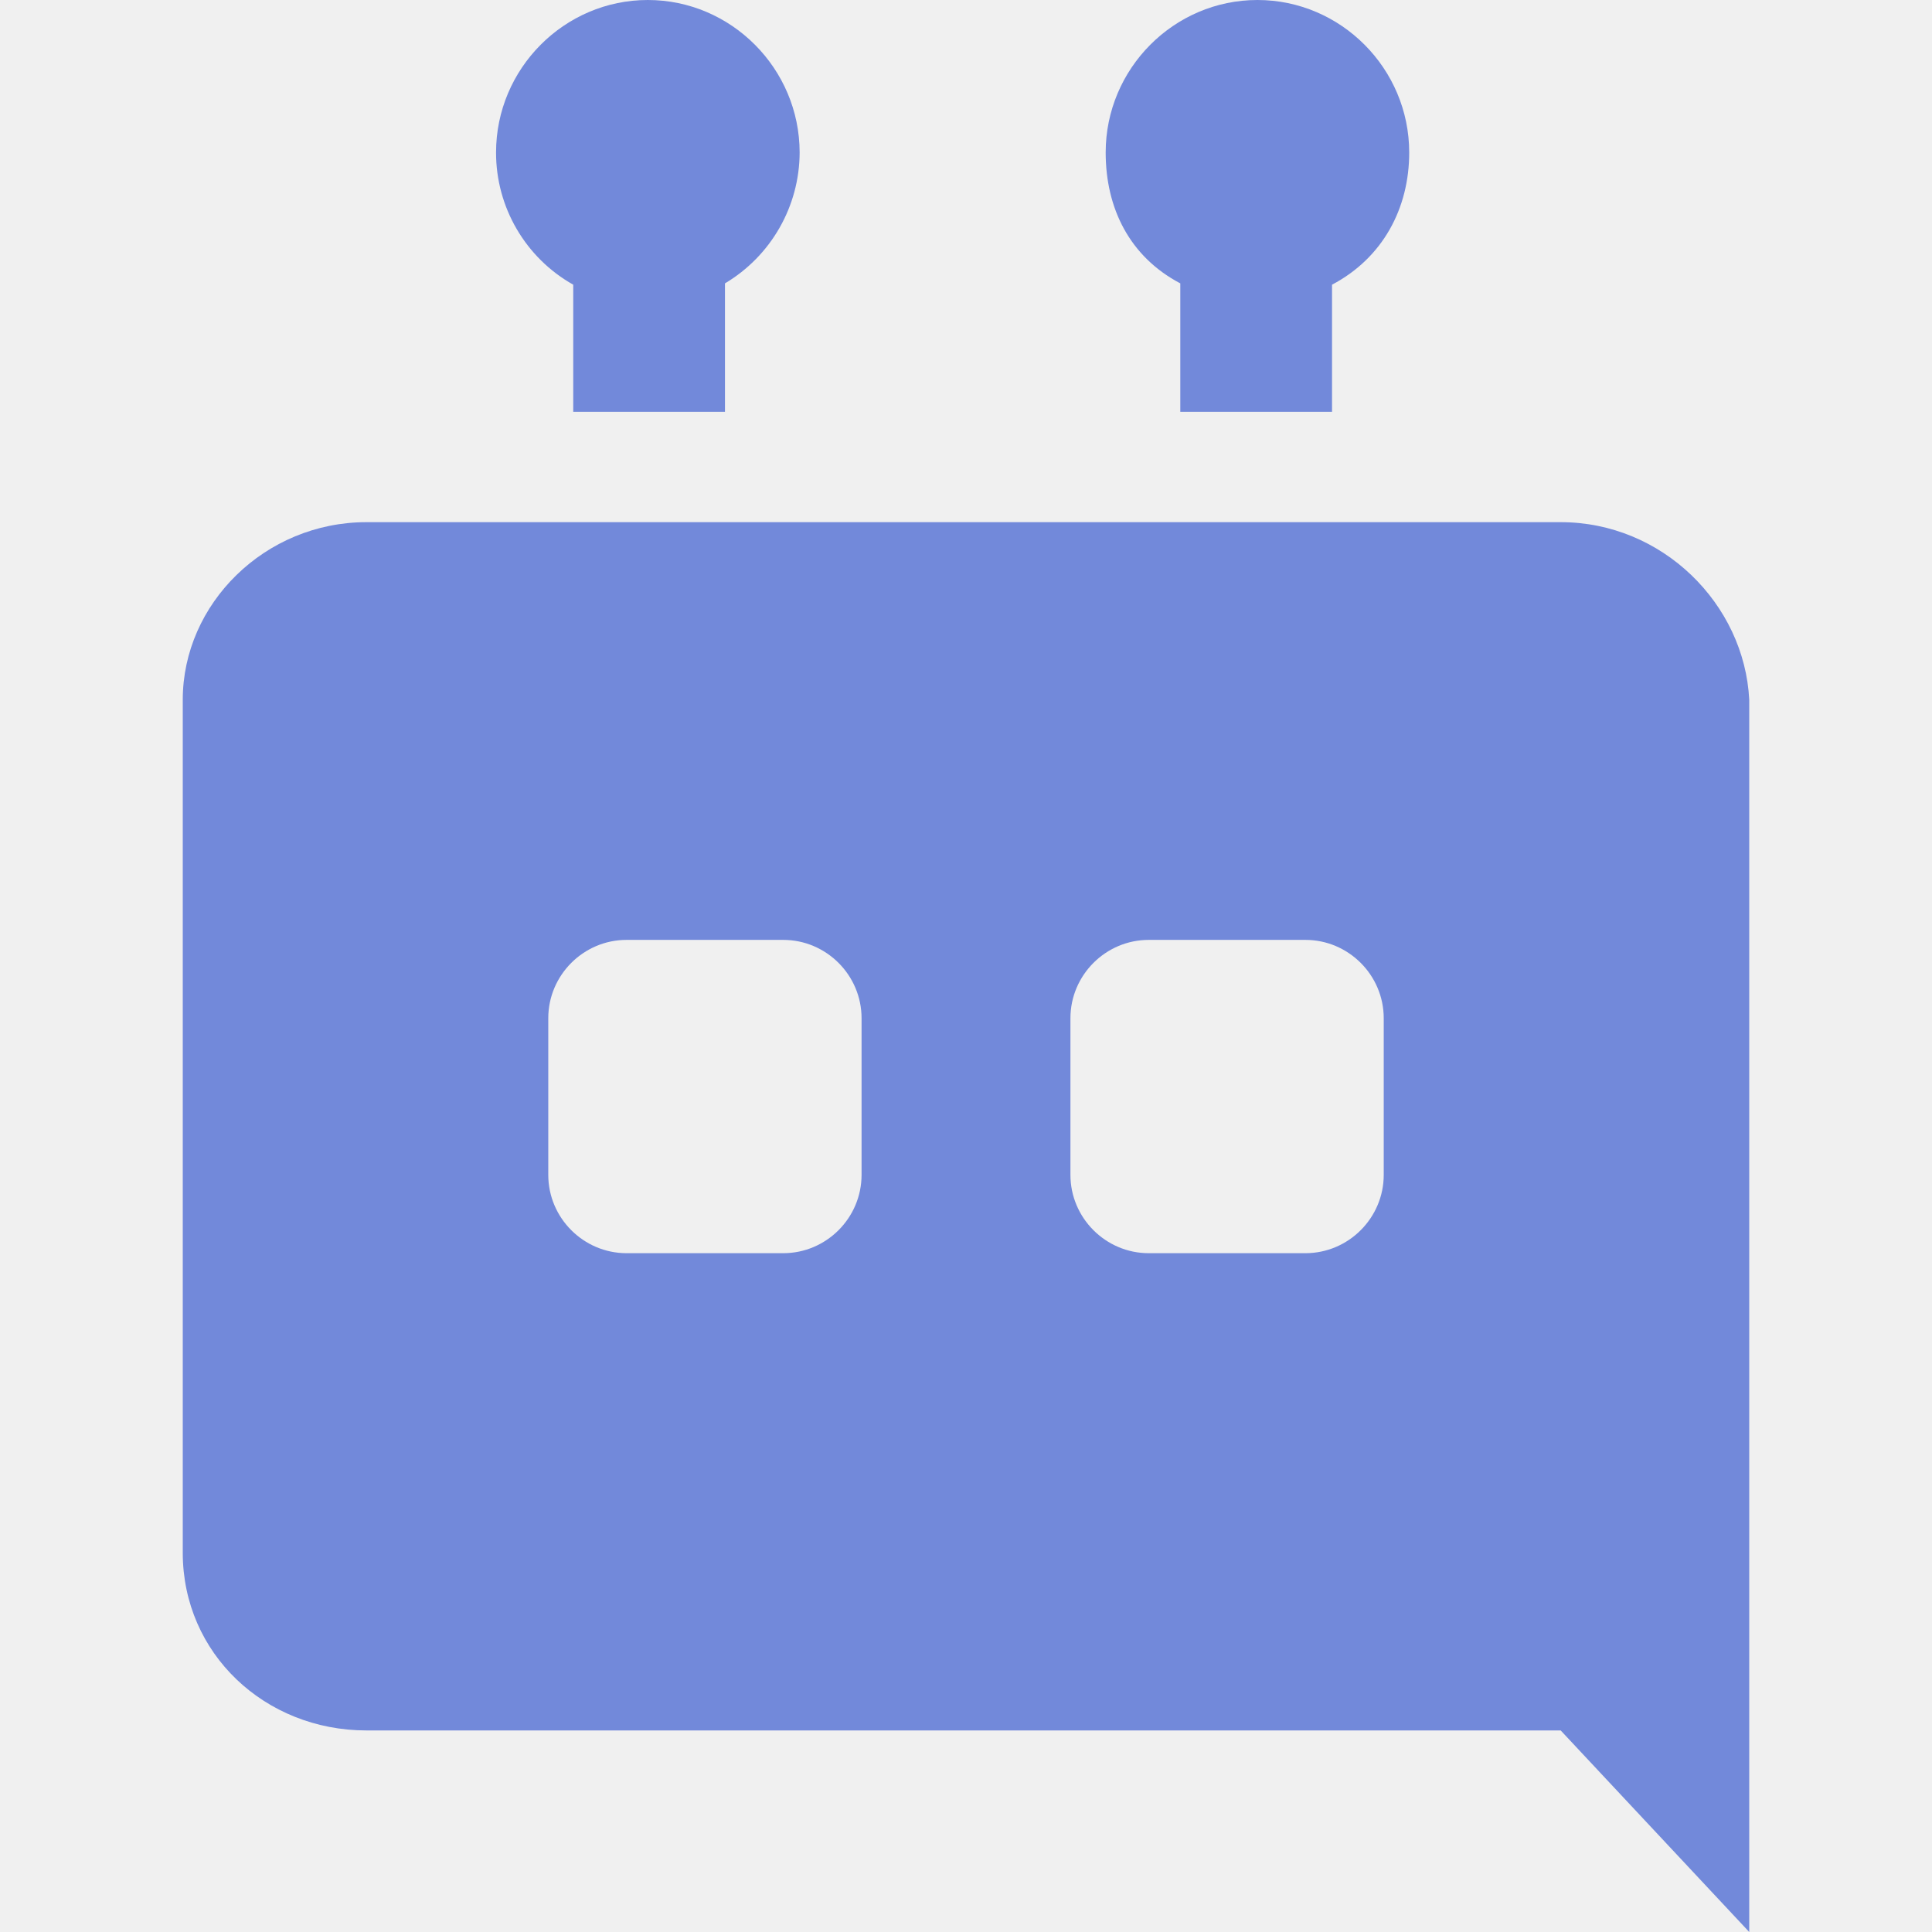
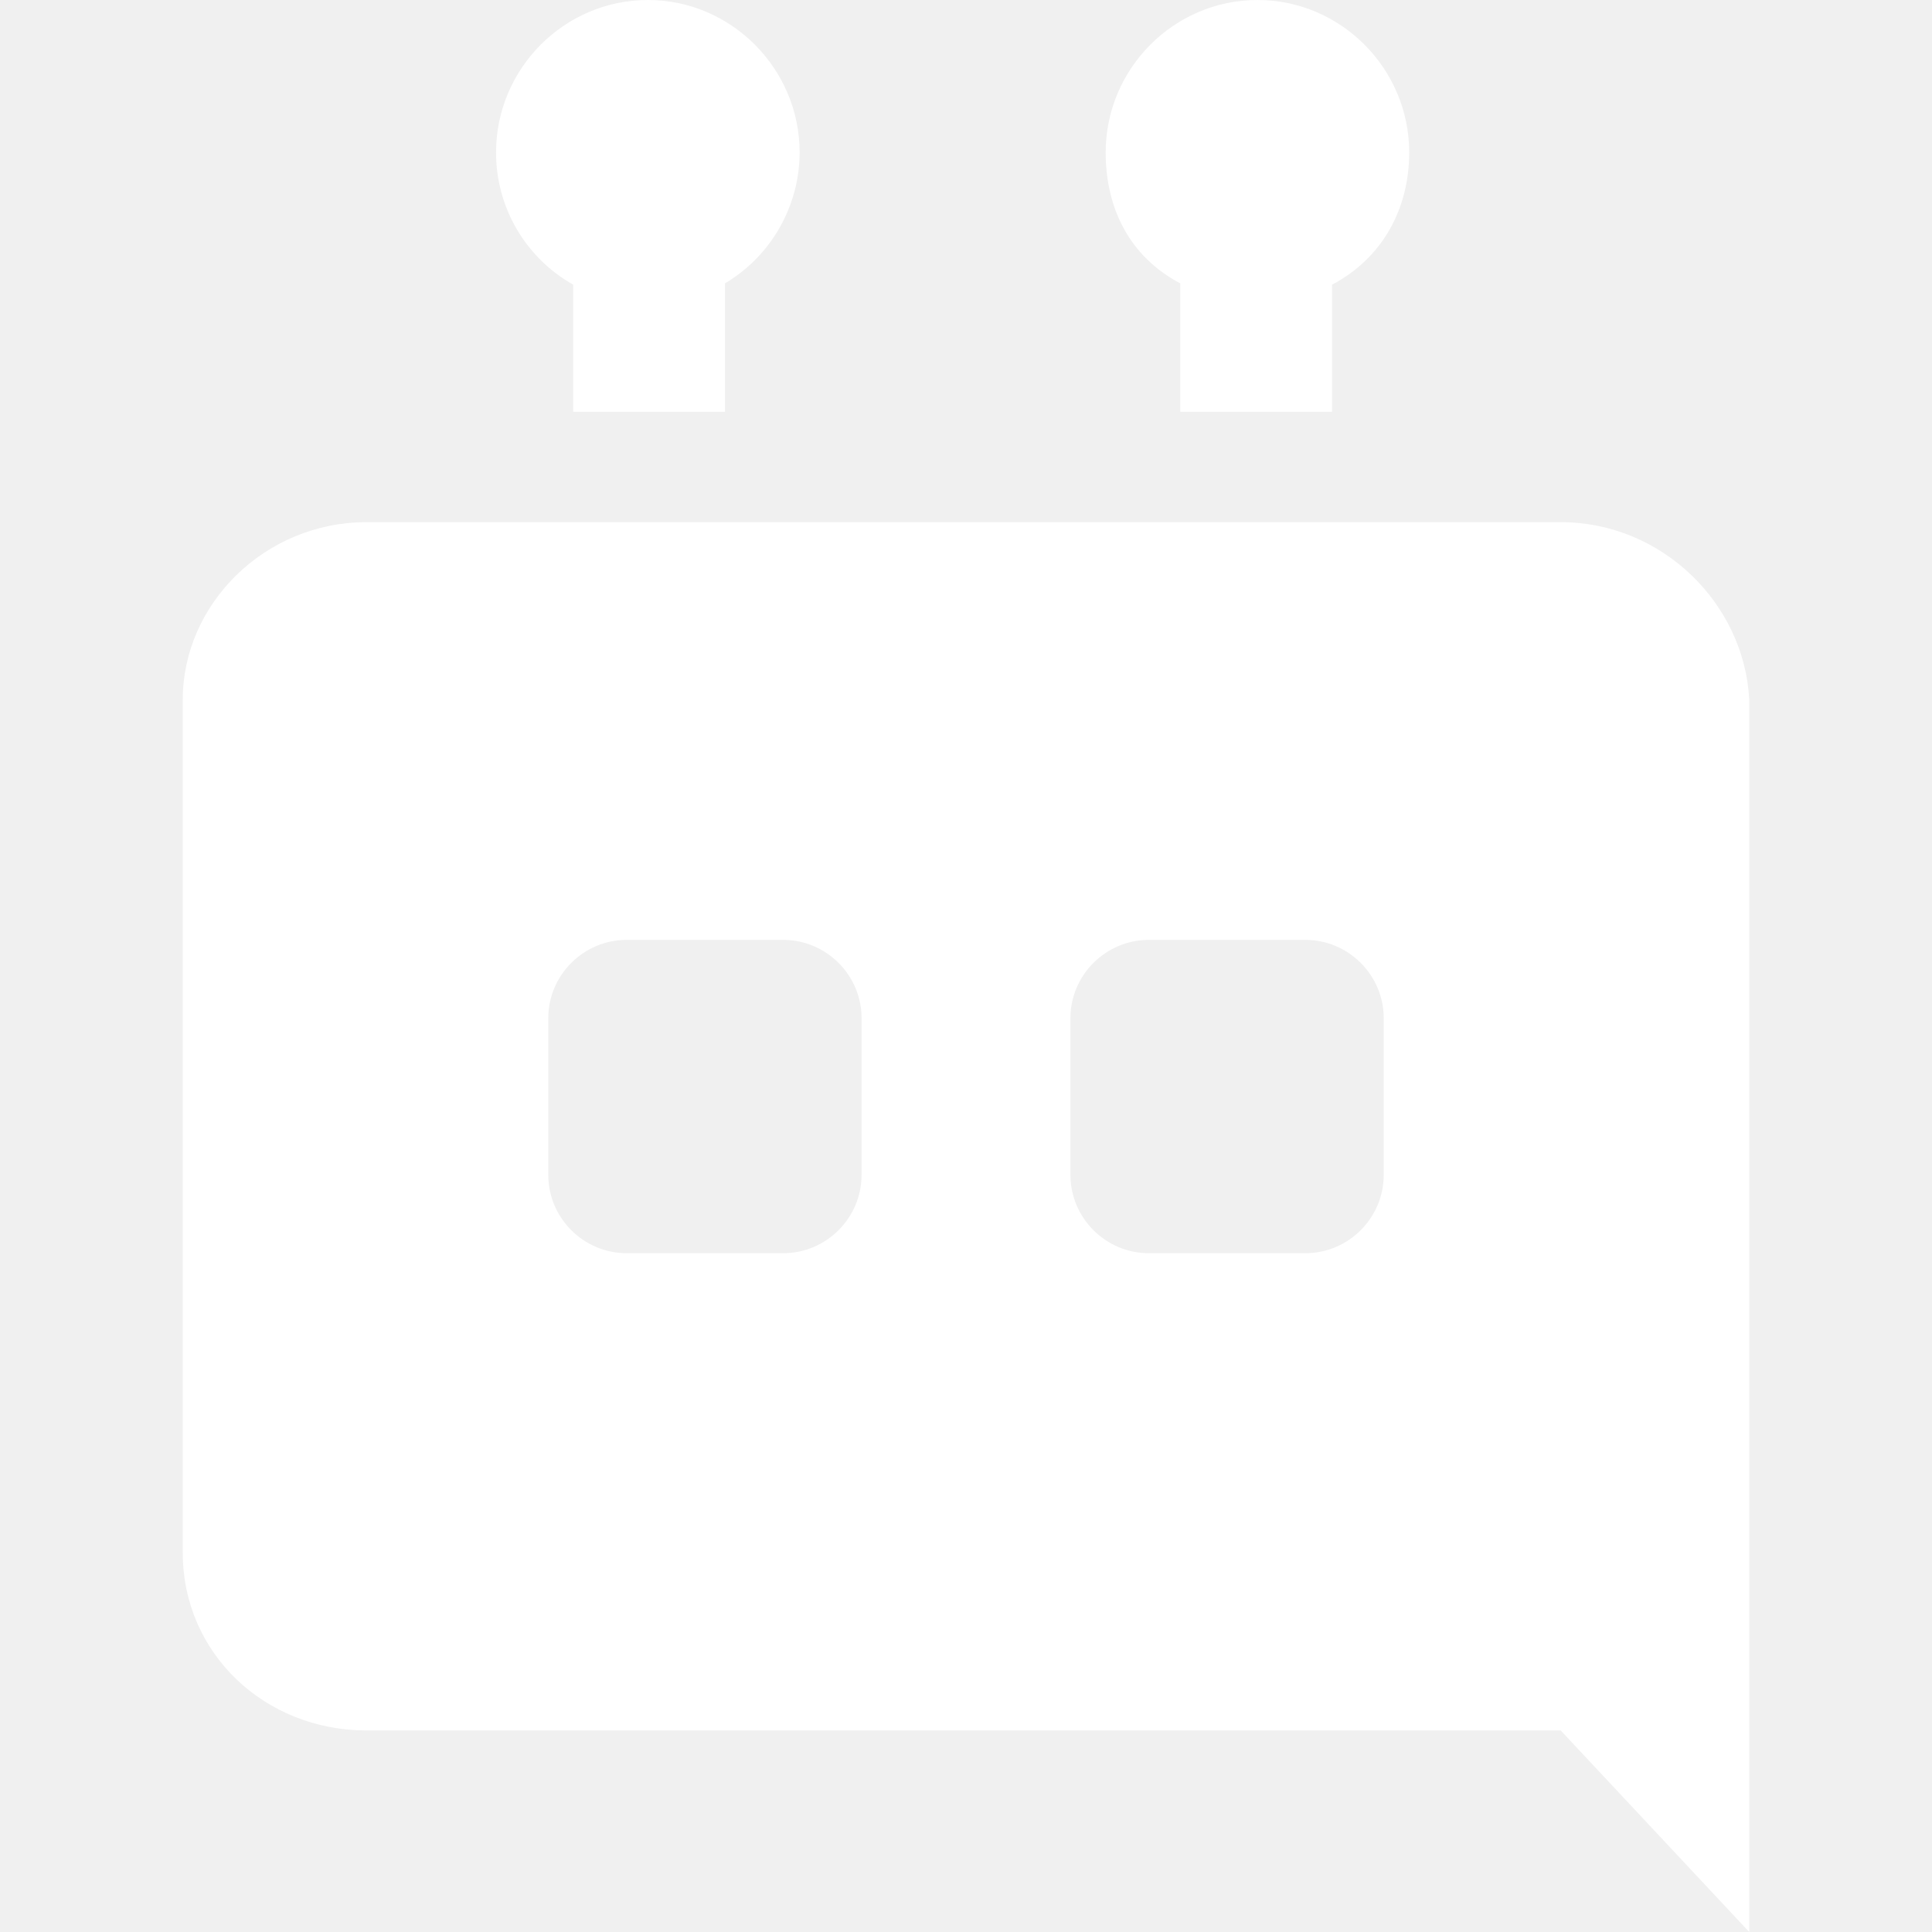
<svg xmlns="http://www.w3.org/2000/svg" width="240" height="240" viewBox="0 0 30 37">
-   <g fill="#7289DA" fill-rule="evenodd">
+   <g fill="#FFF" fill-rule="evenodd">
    <path d="M22.01 7.886V5.452c.97-.511 1.478-1.46 1.478-2.531C23.488 1.314 22.18 0 20.581 0c-1.598 0-2.906 1.314-2.906 2.92 0 1.071.46 1.996 1.429 2.507v2.459h-8.72V5.427a2.927 2.927 0 0 0 1.43-2.506C11.813 1.314 10.504 0 8.906 0 7.308 0 6 1.314 6 2.92a2.9 2.9 0 0 0 1.478 2.532v2.434H22.01z" />
    <path fill-rule="nonzero" d="M26.389 10c1.944 0 3.518 1.563 3.611 3.401V37l-3.611-3.86H3.519C1.574 33.14 0 31.668 0 29.737V13.401C0 11.563 1.574 10 3.519 10h22.87zM11.5 18h-3c-.825 0-1.5.675-1.5 1.5v3c0 .825.675 1.5 1.5 1.5h3c.825 0 1.5-.675 1.5-1.5v-3c0-.825-.675-1.5-1.5-1.5zm10 0h-3c-.825 0-1.5.675-1.5 1.5v3c0 .825.675 1.5 1.5 1.5h3c.825 0 1.5-.675 1.5-1.5v-3c0-.825-.675-1.5-1.5-1.5z" />
  </g>
</svg>
